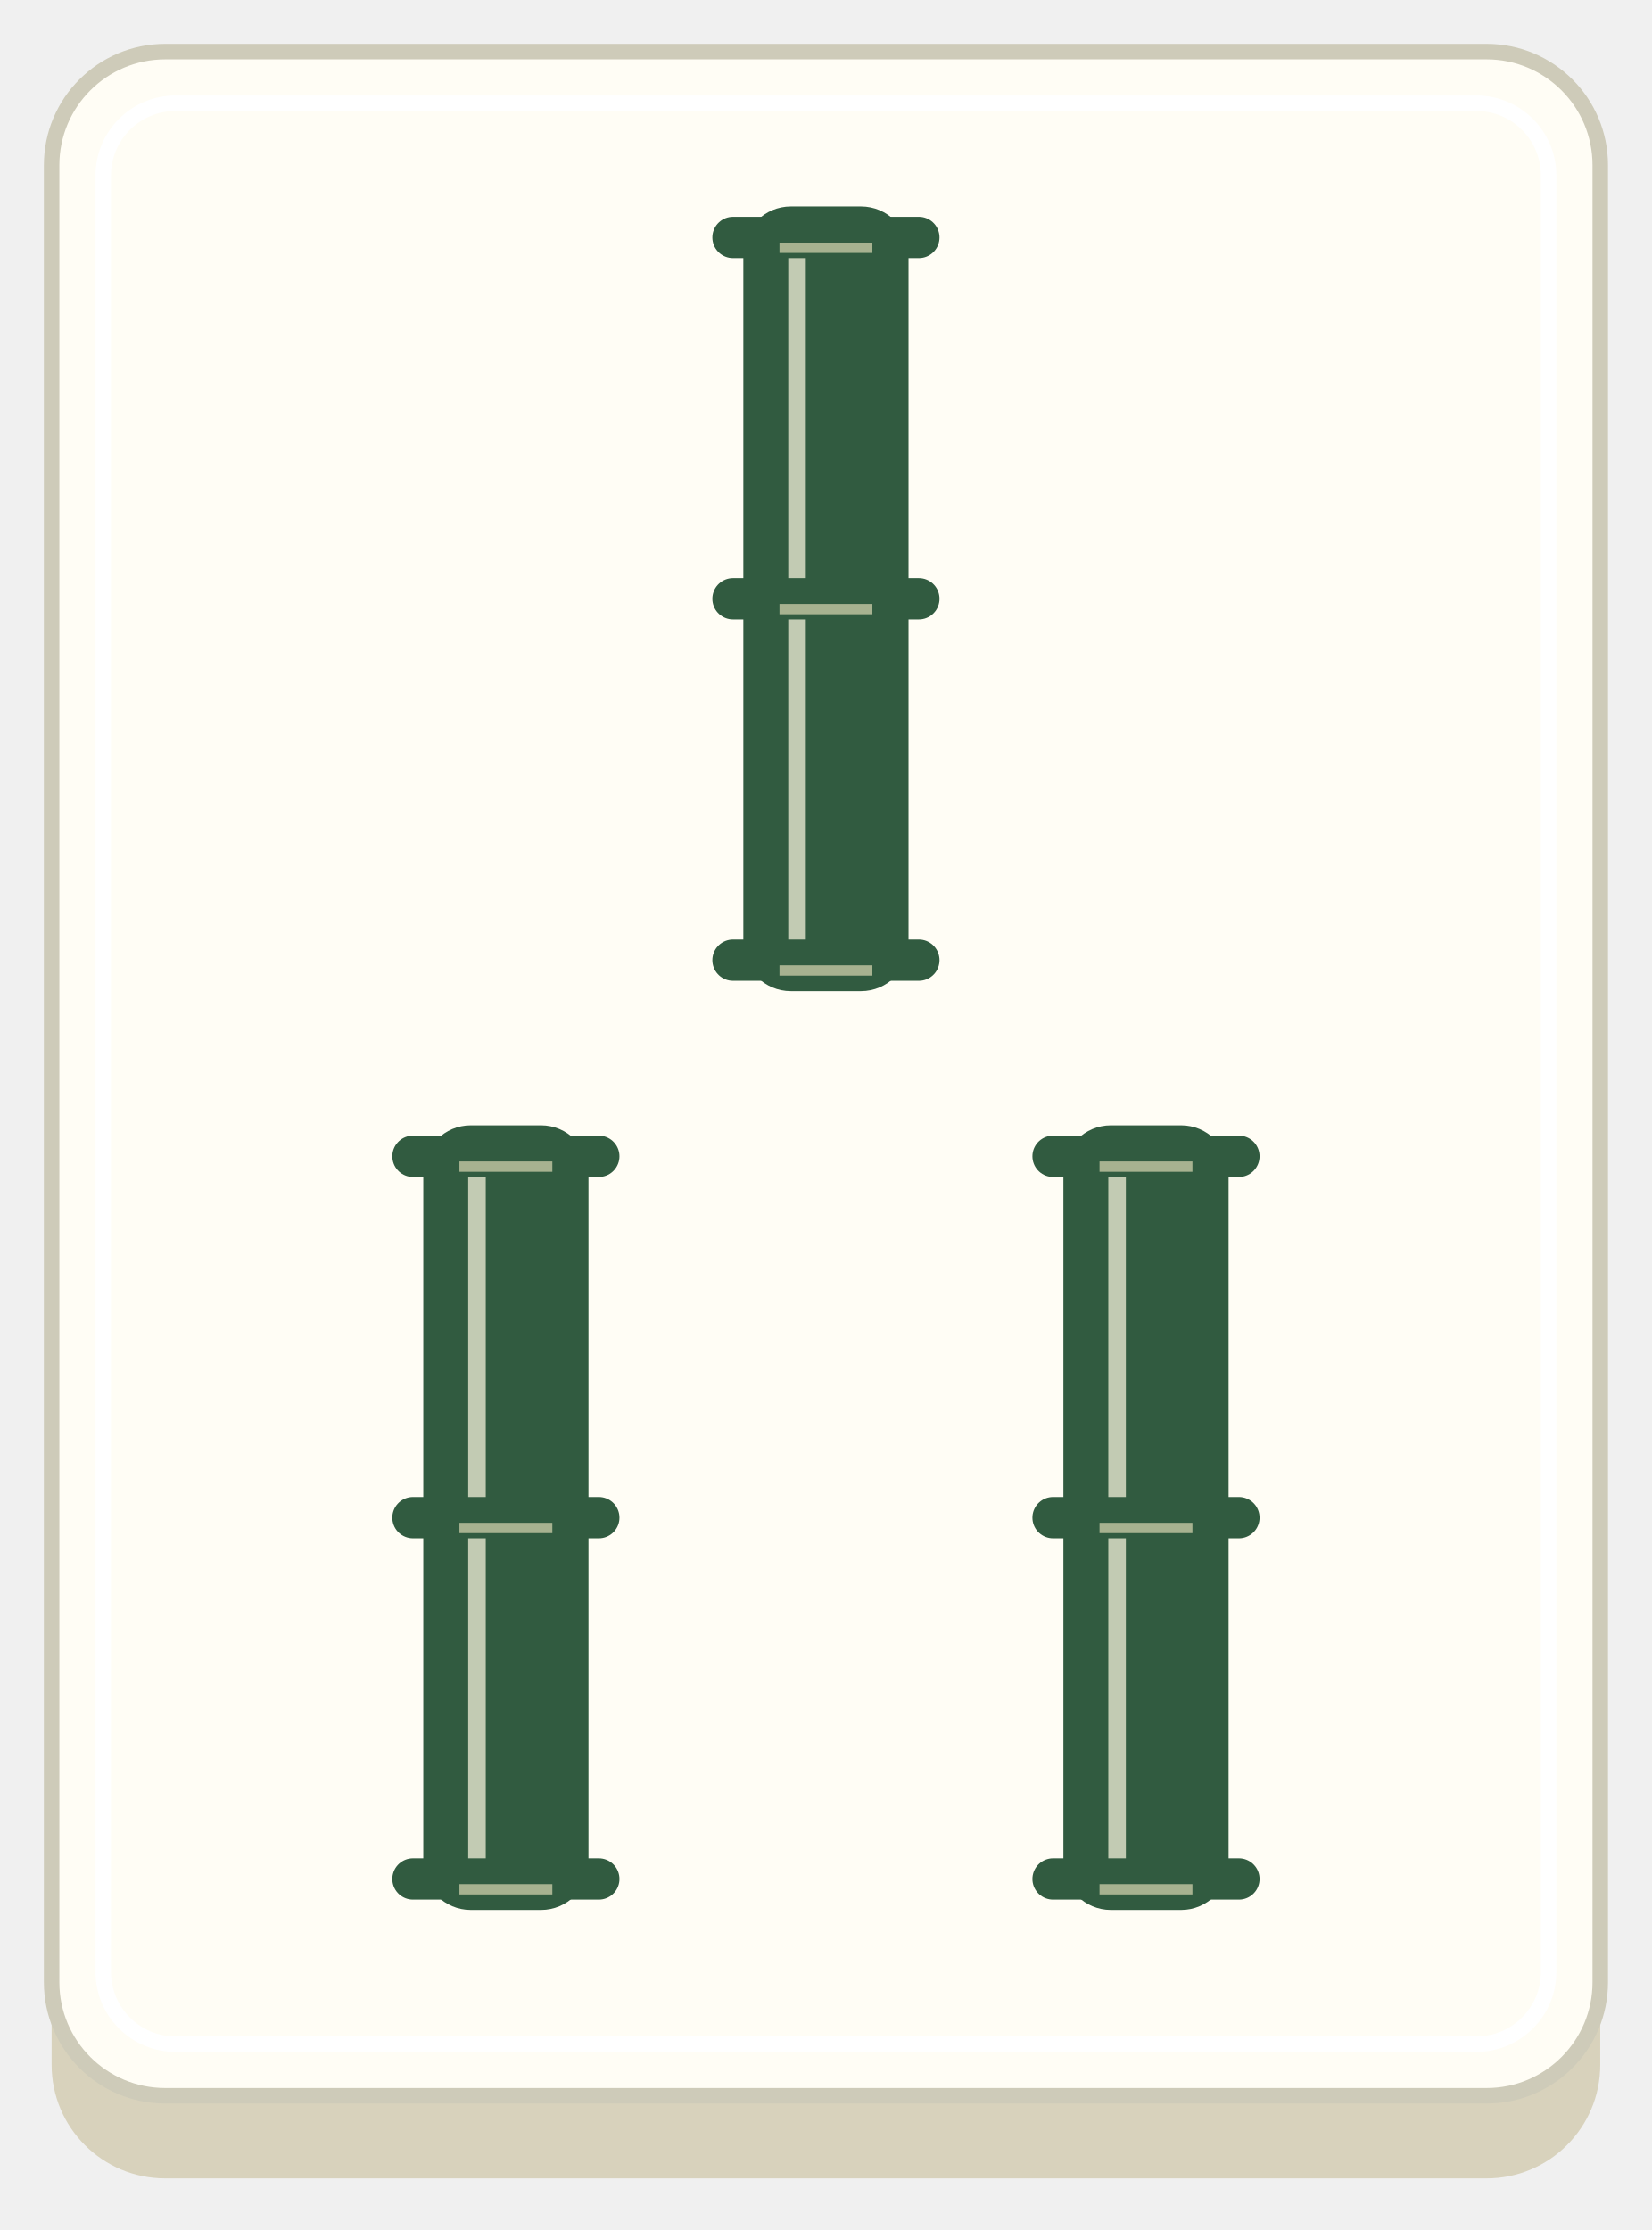
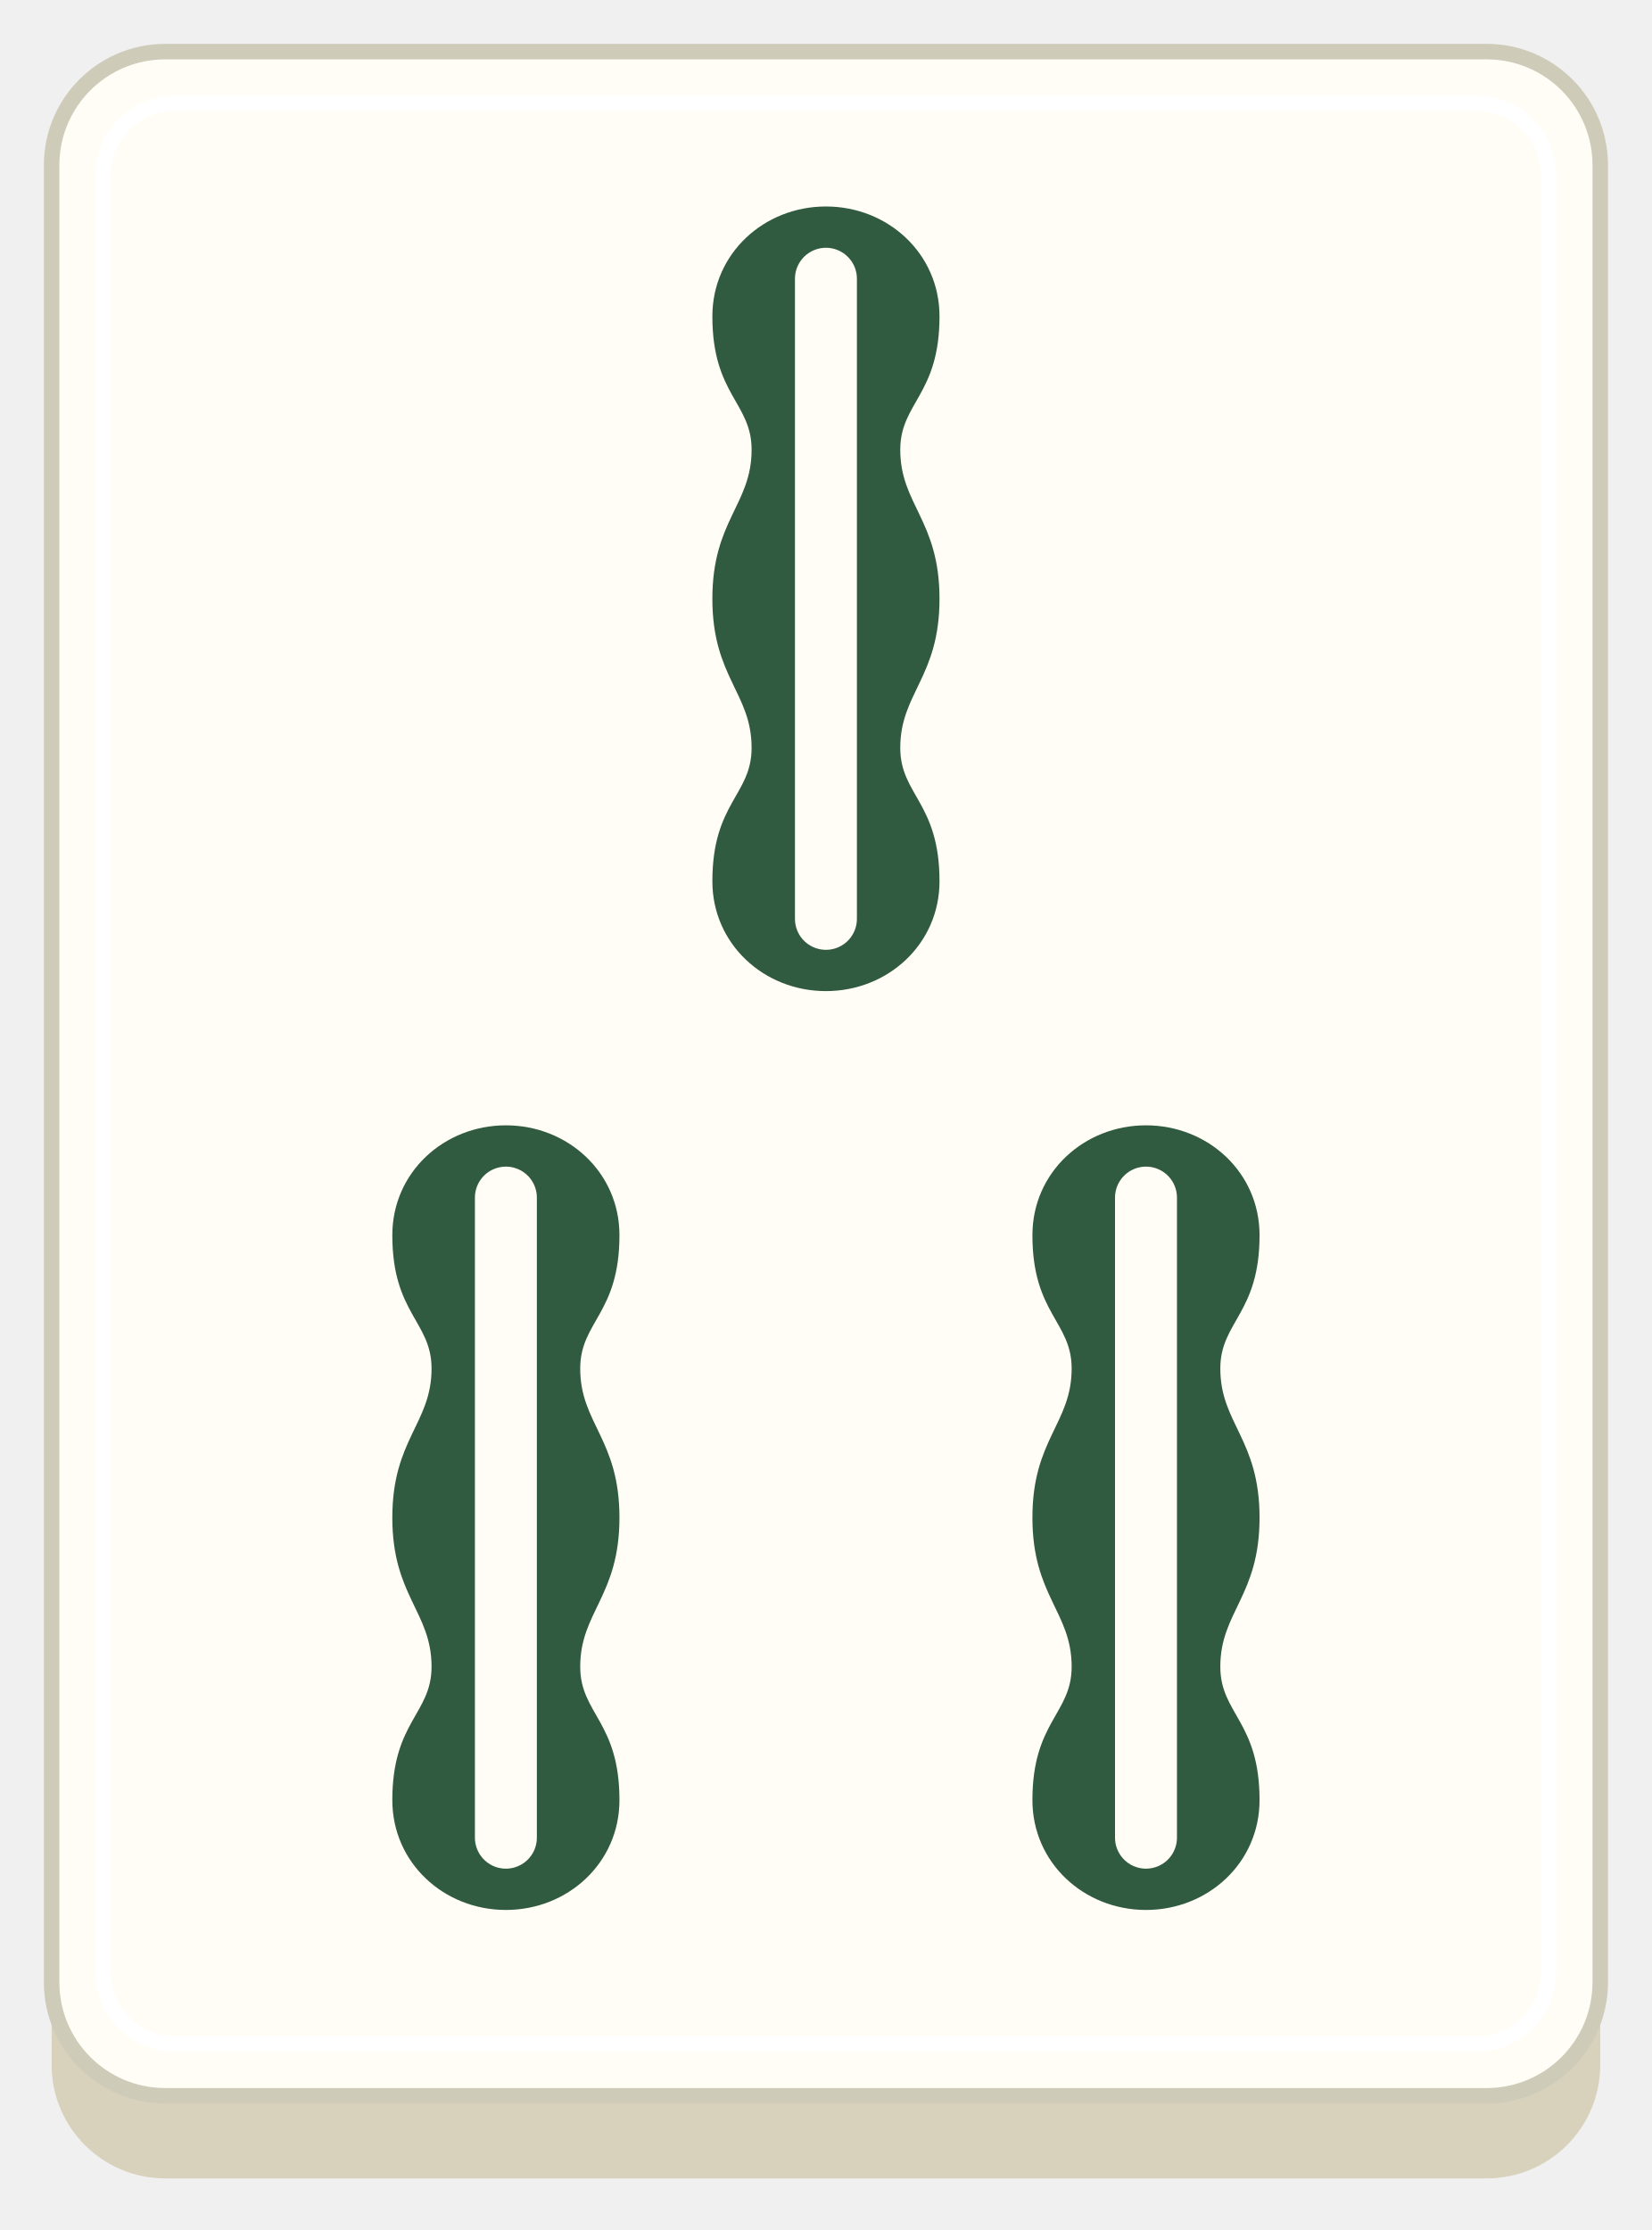
<svg xmlns="http://www.w3.org/2000/svg" viewBox="0 0 160 216" width="160" height="216" data-suit="tiao" data-rank="3" role="img" aria-label="三条">
  <rect x="5" y="13" width="150" height="198" rx="11" fill="#d8d2bc" />
  <rect x="5" y="5" width="150" height="198" rx="11" fill="#fffdf5" stroke="#cecbb9" stroke-width="1.5" />
  <rect x="10" y="10" width="140" height="188" rx="7" fill="none" stroke="#ffffff" stroke-width="1.5" />
-   <g data-pip="1" transform="translate(80 58) rotate(0)">
-     <rect x="-8" y="-38.0" width="16" height="76" rx="4.6" fill="#315b40" />
-     <path d="M-2.8 -35.0V35.0" stroke="#f4f1da" stroke-width="1.7" opacity=".74" />
-     <path d="M-9 -35.0H9 M-9 0H9 M-9 35.0H9" fill="none" stroke="#315b40" stroke-width="4" stroke-linecap="round" />
-     <path d="M-4.5 -34.0H4.5 M-4.5 1H4.5 M-4.5 36.0H4.5" fill="none" stroke="#a7b290" stroke-width="1" />
+   <g data-pip="1" data-representation="hollow-wave-bamboo" data-length="76" data-width="22" transform="translate(80 58) rotate(0)">
+     <path data-part="outline" d="M0 -38.0       C6 -38.0 11 -33.44 11 -27.36       C11 -19.76 7.2 -19.0 7.2 -14.44       C7.2 -9.12 11 -7.6 11 0       C11 7.6 7.2 9.12 7.2 14.44       C7.2 19.0 11 19.76 11 27.36       C11 33.44 6 38.0 0 38.0       C-6 38.0 -11 33.44 -11 27.36       C-11 19.76 -7.2 19.0 -7.2 14.44       C-7.2 9.12 -11 7.6 -11 0       C-11 -7.6 -7.2 -9.12 -7.2 -14.44       C-7.2 -19.0 -11 -19.76 -11 -27.36       C-11 -33.44 -6 -38.0 0 -38.0Z" fill="#315b40" />
+     <path data-part="hollow" d="M0 -31.0V31.0" fill="none" stroke="#fffdf5" stroke-width="6" stroke-linecap="round" />
  </g>
-   <g data-pip="2" transform="translate(49 147) rotate(0)">
-     <rect x="-8" y="-38.0" width="16" height="76" rx="4.6" fill="#315b40" />
-     <path d="M-2.8 -35.0V35.0" stroke="#f4f1da" stroke-width="1.7" opacity=".74" />
-     <path d="M-9 -35.0H9 M-9 0H9 M-9 35.0H9" fill="none" stroke="#315b40" stroke-width="4" stroke-linecap="round" />
-     <path d="M-4.5 -34.0H4.5 M-4.5 1H4.5 M-4.5 36.0H4.5" fill="none" stroke="#a7b290" stroke-width="1" />
+   <g data-pip="2" data-representation="hollow-wave-bamboo" data-length="76" data-width="22" transform="translate(49 147) rotate(0)">
+     <path data-part="outline" d="M0 -38.0       C6 -38.0 11 -33.44 11 -27.36       C11 -19.76 7.2 -19.0 7.2 -14.44       C7.2 -9.12 11 -7.6 11 0       C11 7.6 7.2 9.12 7.2 14.44       C7.2 19.0 11 19.76 11 27.36       C11 33.44 6 38.0 0 38.0       C-6 38.0 -11 33.44 -11 27.36       C-11 19.76 -7.2 19.0 -7.2 14.44       C-7.2 9.12 -11 7.6 -11 0       C-11 -7.6 -7.2 -9.12 -7.2 -14.44       C-7.2 -19.0 -11 -19.76 -11 -27.36       C-11 -33.44 -6 -38.0 0 -38.0Z" fill="#315b40" />
+     <path data-part="hollow" d="M0 -31.0V31.0" fill="none" stroke="#fffdf5" stroke-width="6" stroke-linecap="round" />
  </g>
-   <g data-pip="3" transform="translate(111 147) rotate(0)">
-     <rect x="-8" y="-38.0" width="16" height="76" rx="4.6" fill="#315b40" />
-     <path d="M-2.8 -35.0V35.0" stroke="#f4f1da" stroke-width="1.7" opacity=".74" />
-     <path d="M-9 -35.0H9 M-9 0H9 M-9 35.0H9" fill="none" stroke="#315b40" stroke-width="4" stroke-linecap="round" />
-     <path d="M-4.5 -34.0H4.5 M-4.5 1H4.5 M-4.5 36.0H4.5" fill="none" stroke="#a7b290" stroke-width="1" />
+   <g data-pip="3" data-representation="hollow-wave-bamboo" data-length="76" data-width="22" transform="translate(111 147) rotate(0)">
+     <path data-part="outline" d="M0 -38.0       C6 -38.0 11 -33.44 11 -27.36       C11 -19.76 7.2 -19.0 7.2 -14.44       C7.2 -9.12 11 -7.6 11 0       C11 7.6 7.2 9.12 7.2 14.44       C7.2 19.0 11 19.76 11 27.36       C11 33.44 6 38.0 0 38.0       C-6 38.0 -11 33.44 -11 27.36       C-11 19.76 -7.2 19.0 -7.2 14.44       C-7.2 9.12 -11 7.6 -11 0       C-11 -7.6 -7.2 -9.12 -7.2 -14.44       C-7.2 -19.0 -11 -19.76 -11 -27.36       C-11 -33.44 -6 -38.0 0 -38.0Z" fill="#315b40" />
+     <path data-part="hollow" d="M0 -31.0V31.0" fill="none" stroke="#fffdf5" stroke-width="6" stroke-linecap="round" />
  </g>
</svg>
